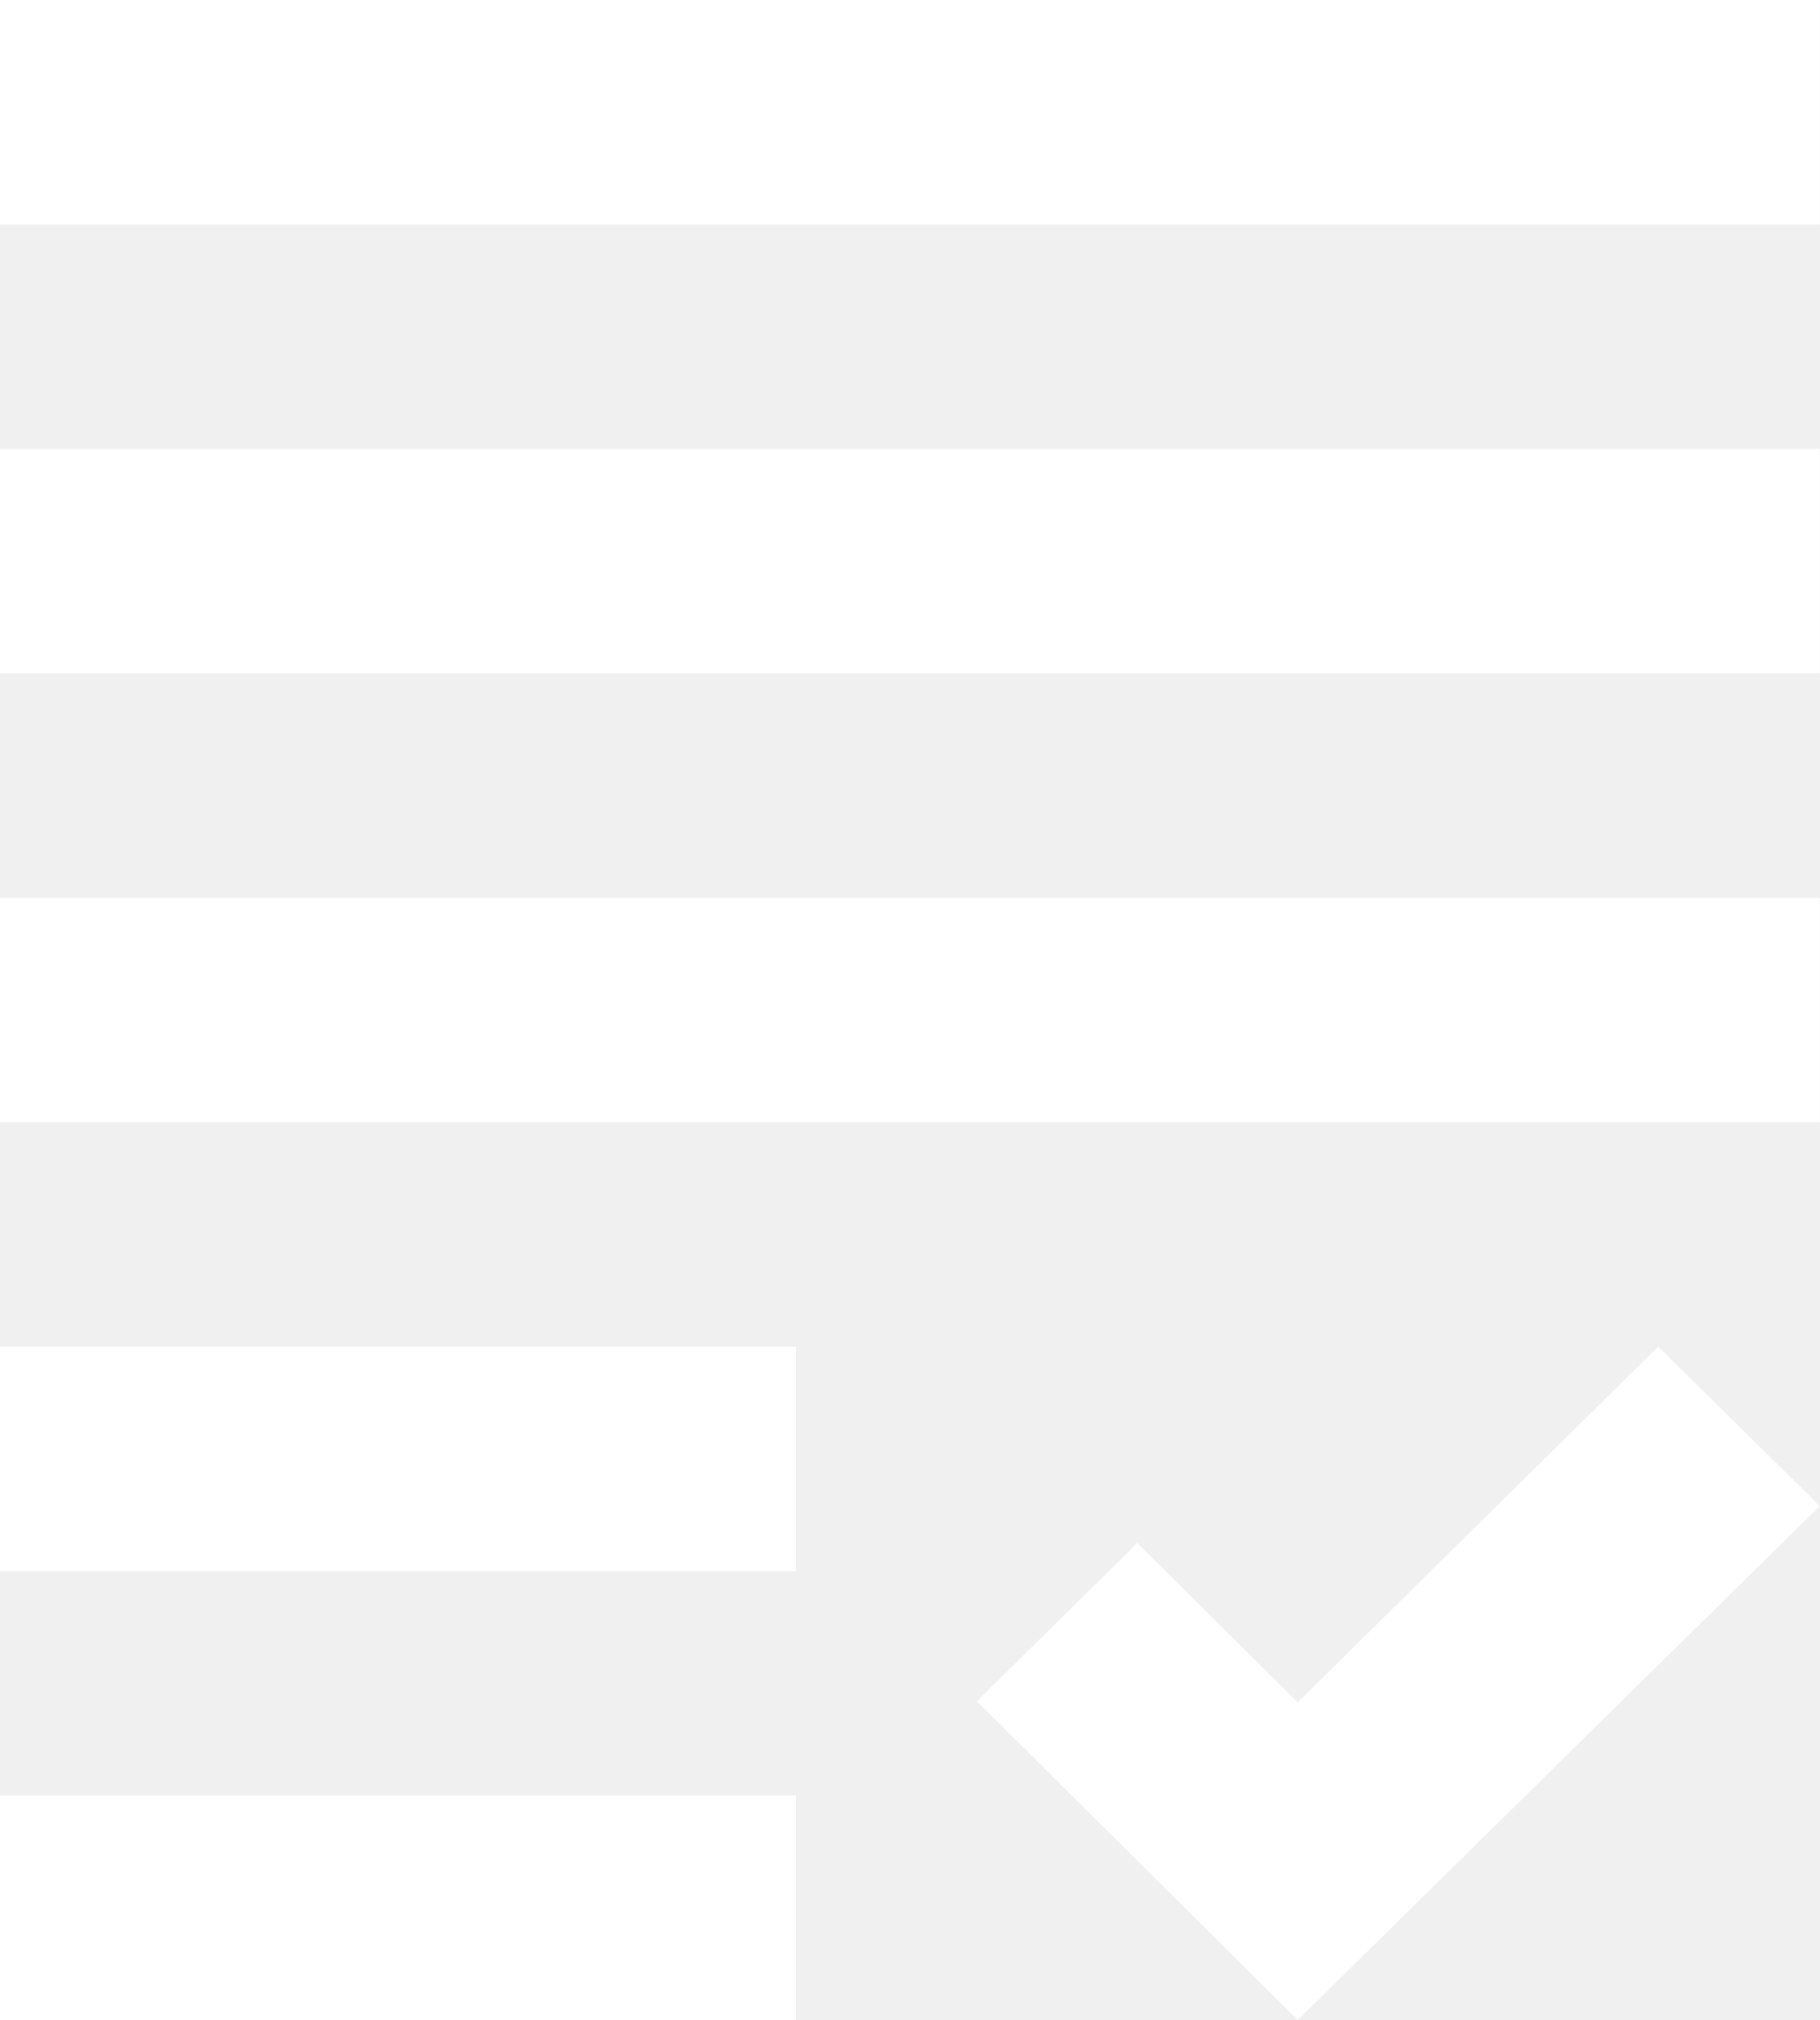
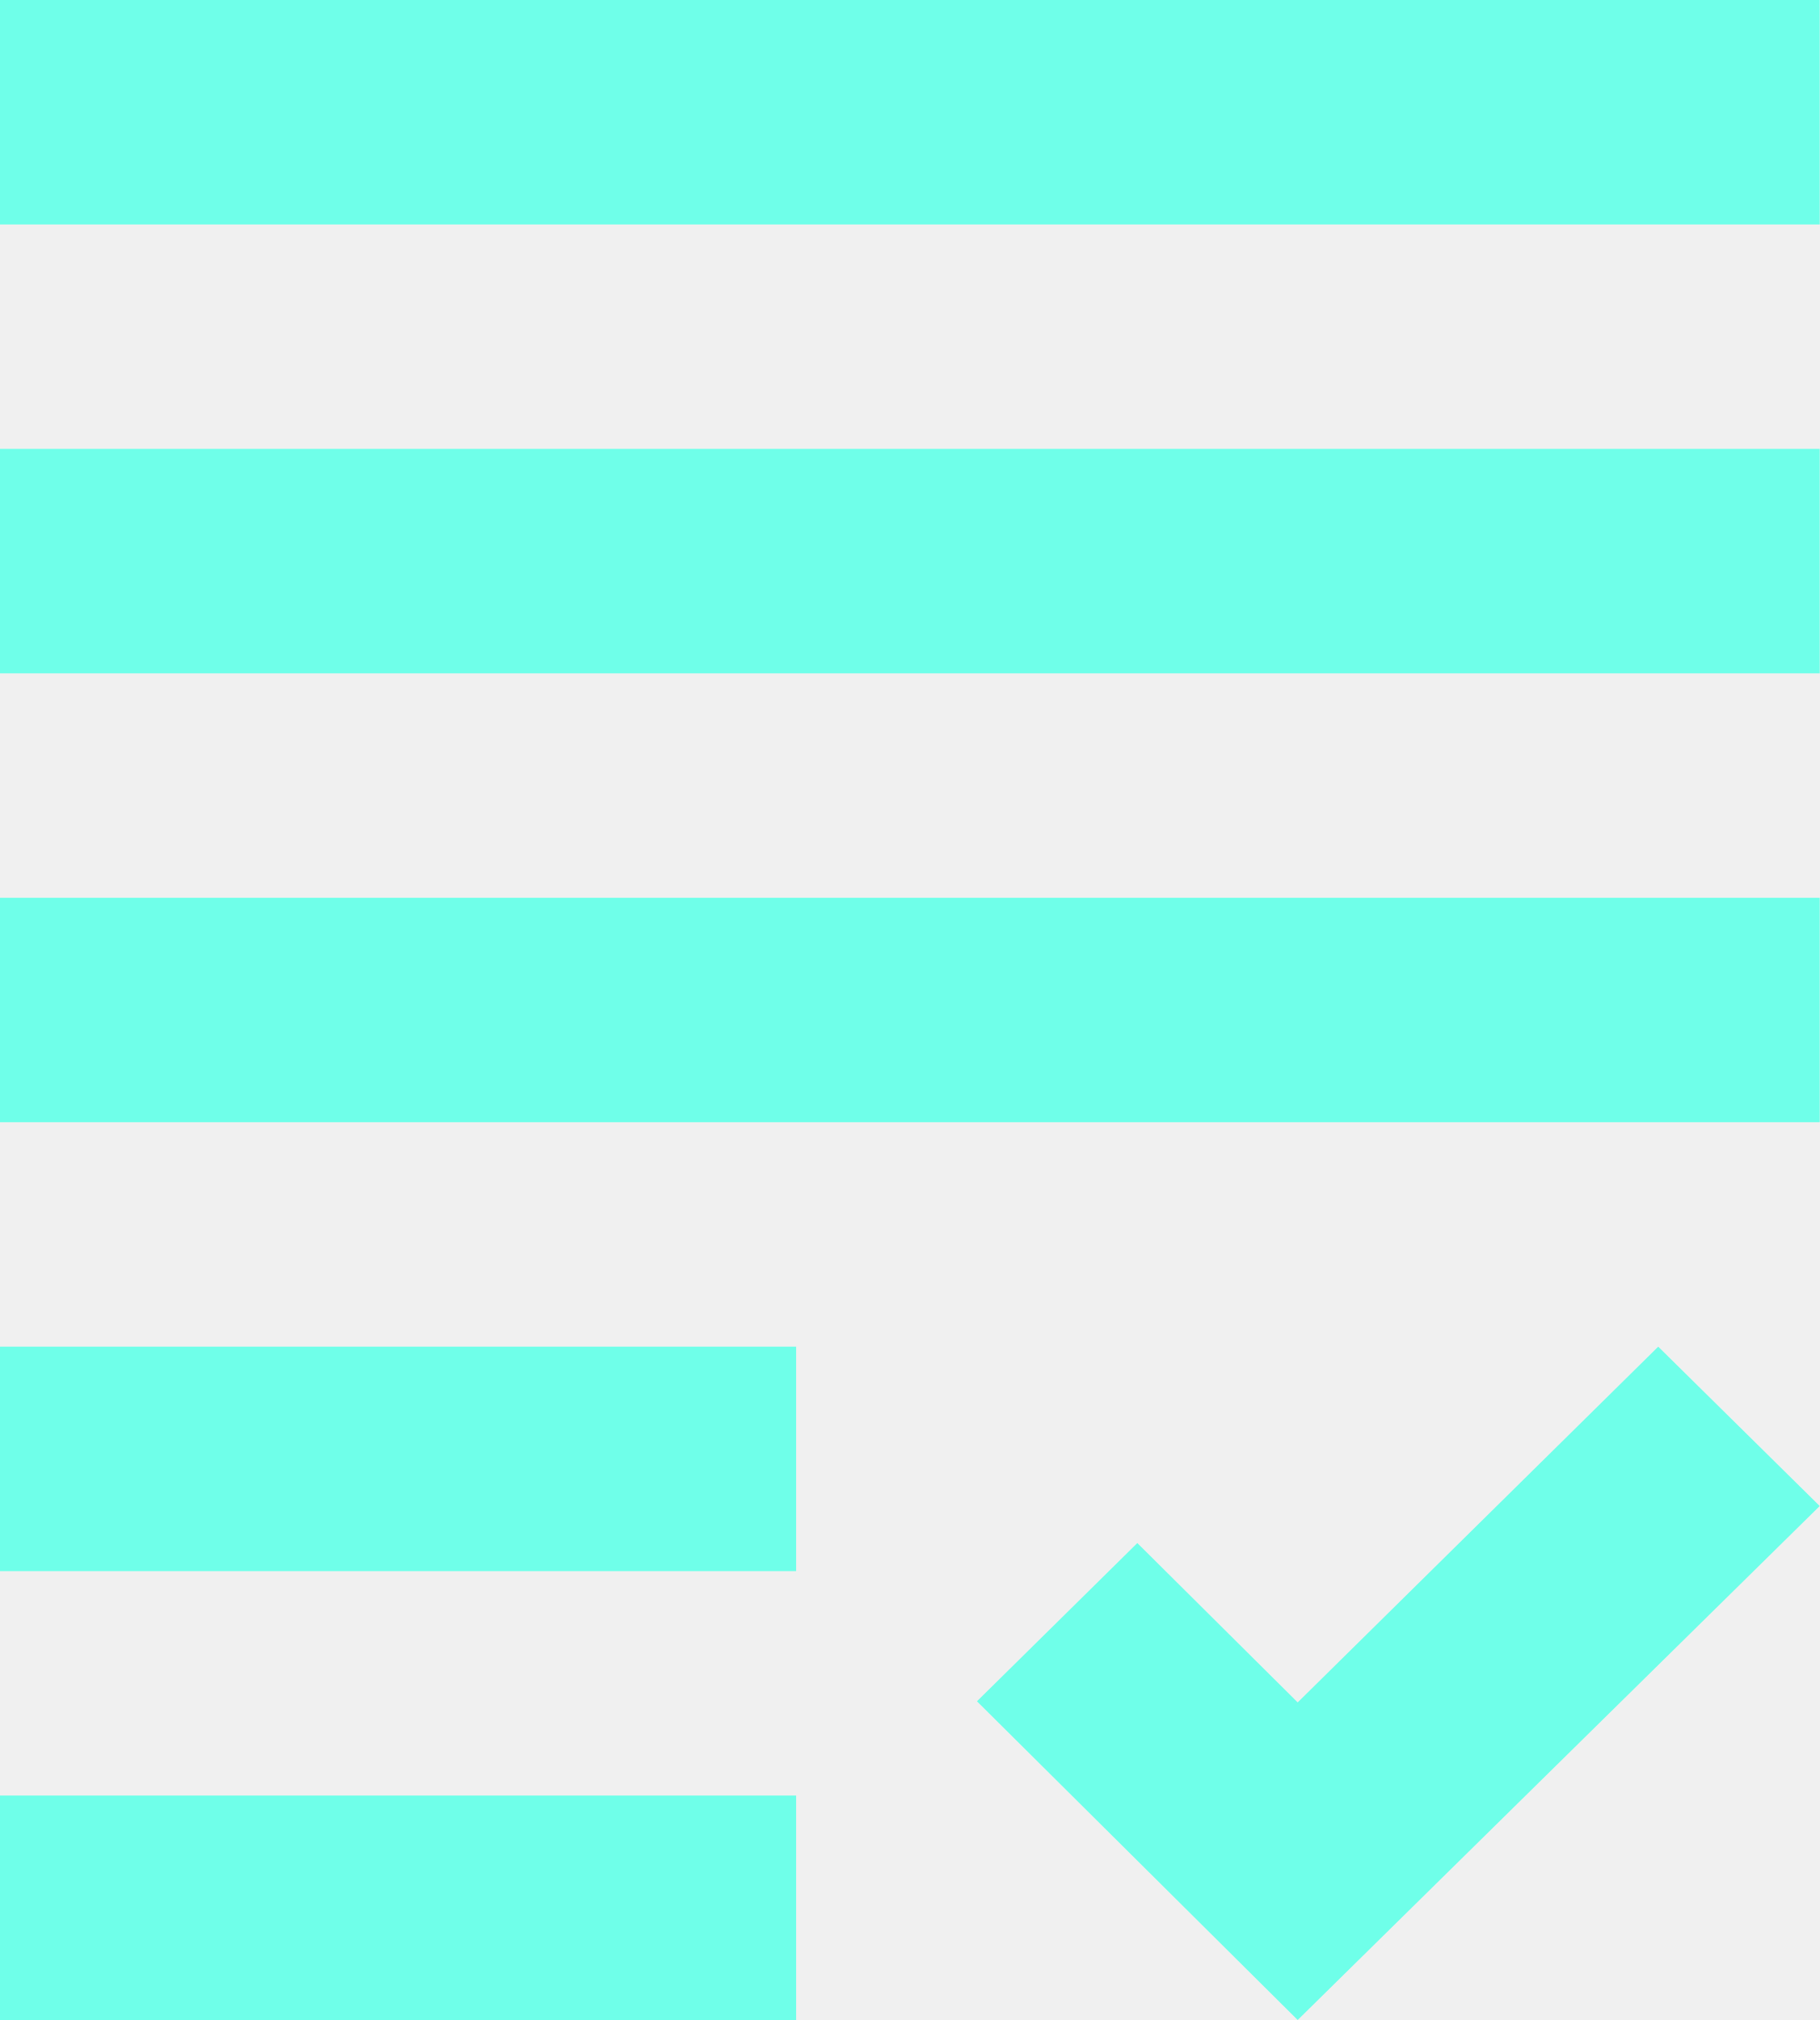
<svg xmlns="http://www.w3.org/2000/svg" width="136" height="151" viewBox="0 0 136 151">
-   <path fill="#FFF" d="M0,33.556 L136,33.556 L136,50.333 L0,50.333 L0,33.556 Z M0,83.889 L136,83.889 L136,67.111 L0,67.111 L0,83.889 Z M0,117.444 L59.5,117.444 L59.5,100.667 L0,100.667 L0,117.444 Z M0,151 L59.5,151 L59.5,134.222 L0,134.222 L0,151 Z M96.985,127.259 L85,115.347 L73.015,127.176 L96.985,151 L136,112.579 L123.93,100.667 L96.985,127.259 Z M0,0 L0,16.778 L136,16.778 L136,0 L0,0 Z" />
+   <path fill="#6FFFE9" d="M0,33.556 L136,33.556 L136,50.333 L0,50.333 L0,33.556 Z M0,83.889 L136,83.889 L136,67.111 L0,67.111 L0,83.889 Z M0,117.444 L59.5,117.444 L59.5,100.667 L0,100.667 L0,117.444 Z M0,151 L59.5,151 L59.5,134.222 L0,134.222 L0,151 Z M96.985,127.259 L85,115.347 L73.015,127.176 L96.985,151 L136,112.579 L123.93,100.667 L96.985,127.259 Z M0,0 L0,16.778 L136,16.778 L136,0 L0,0 Z" />
</svg>
